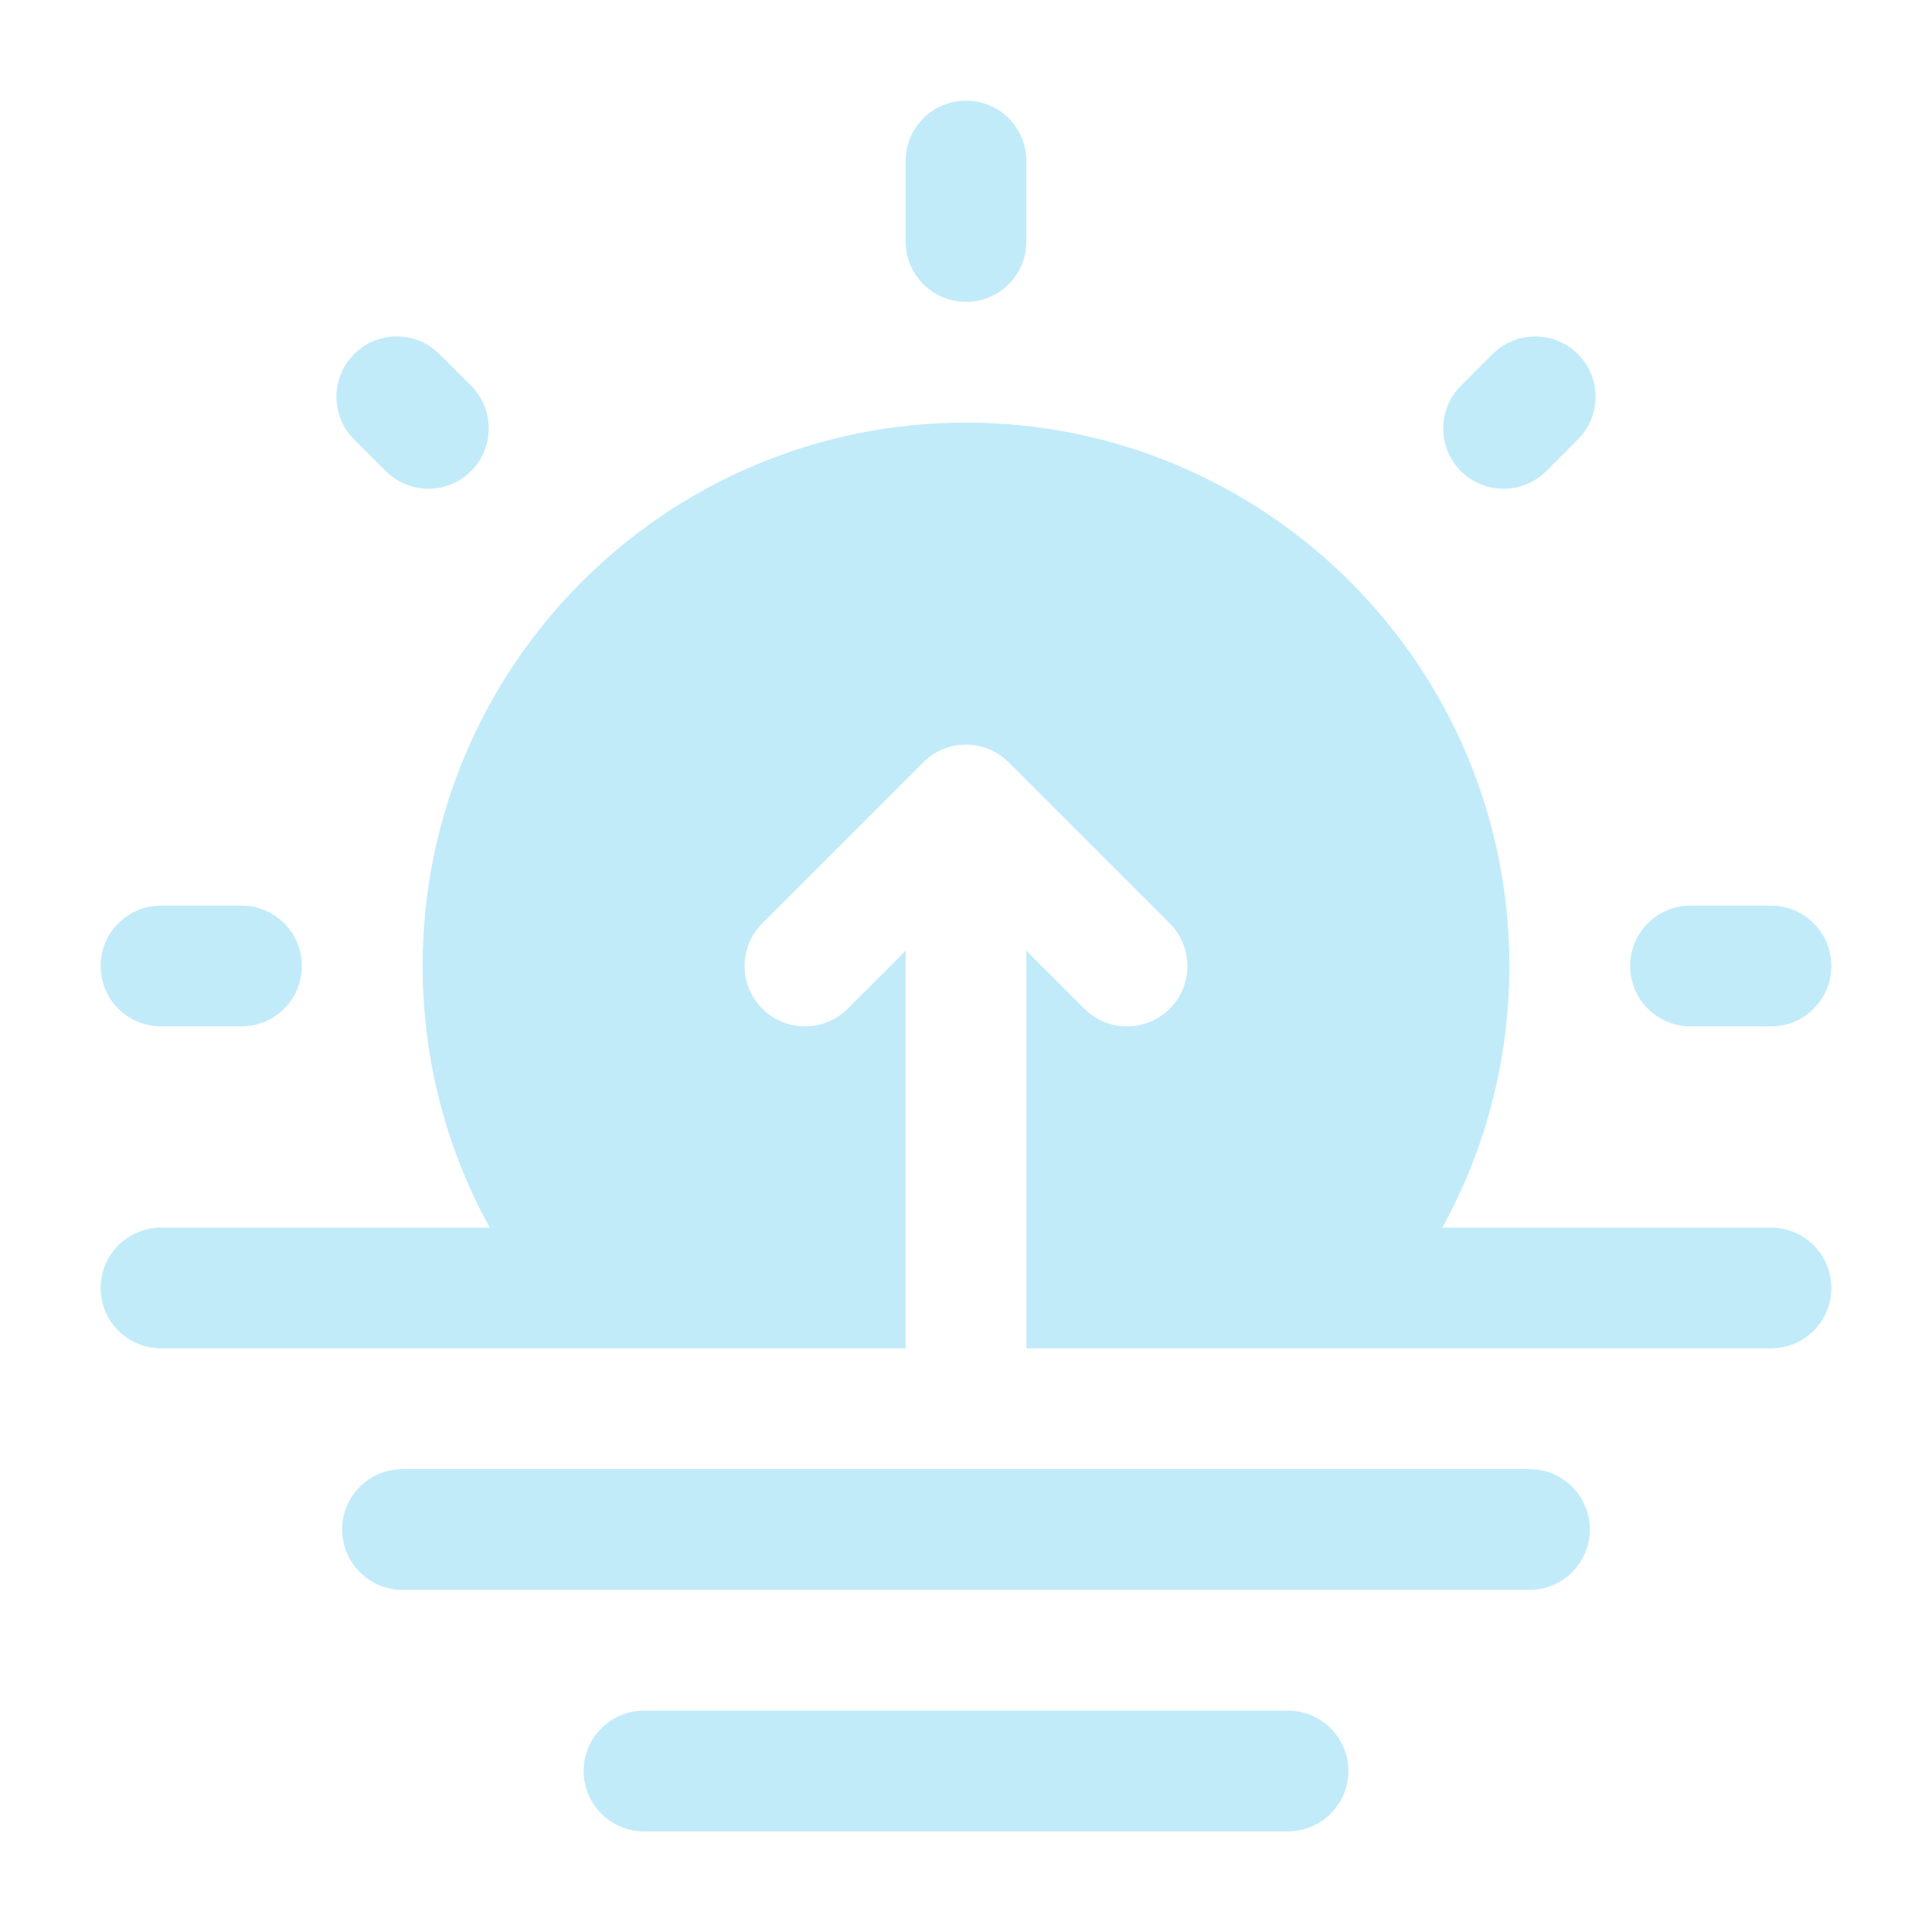
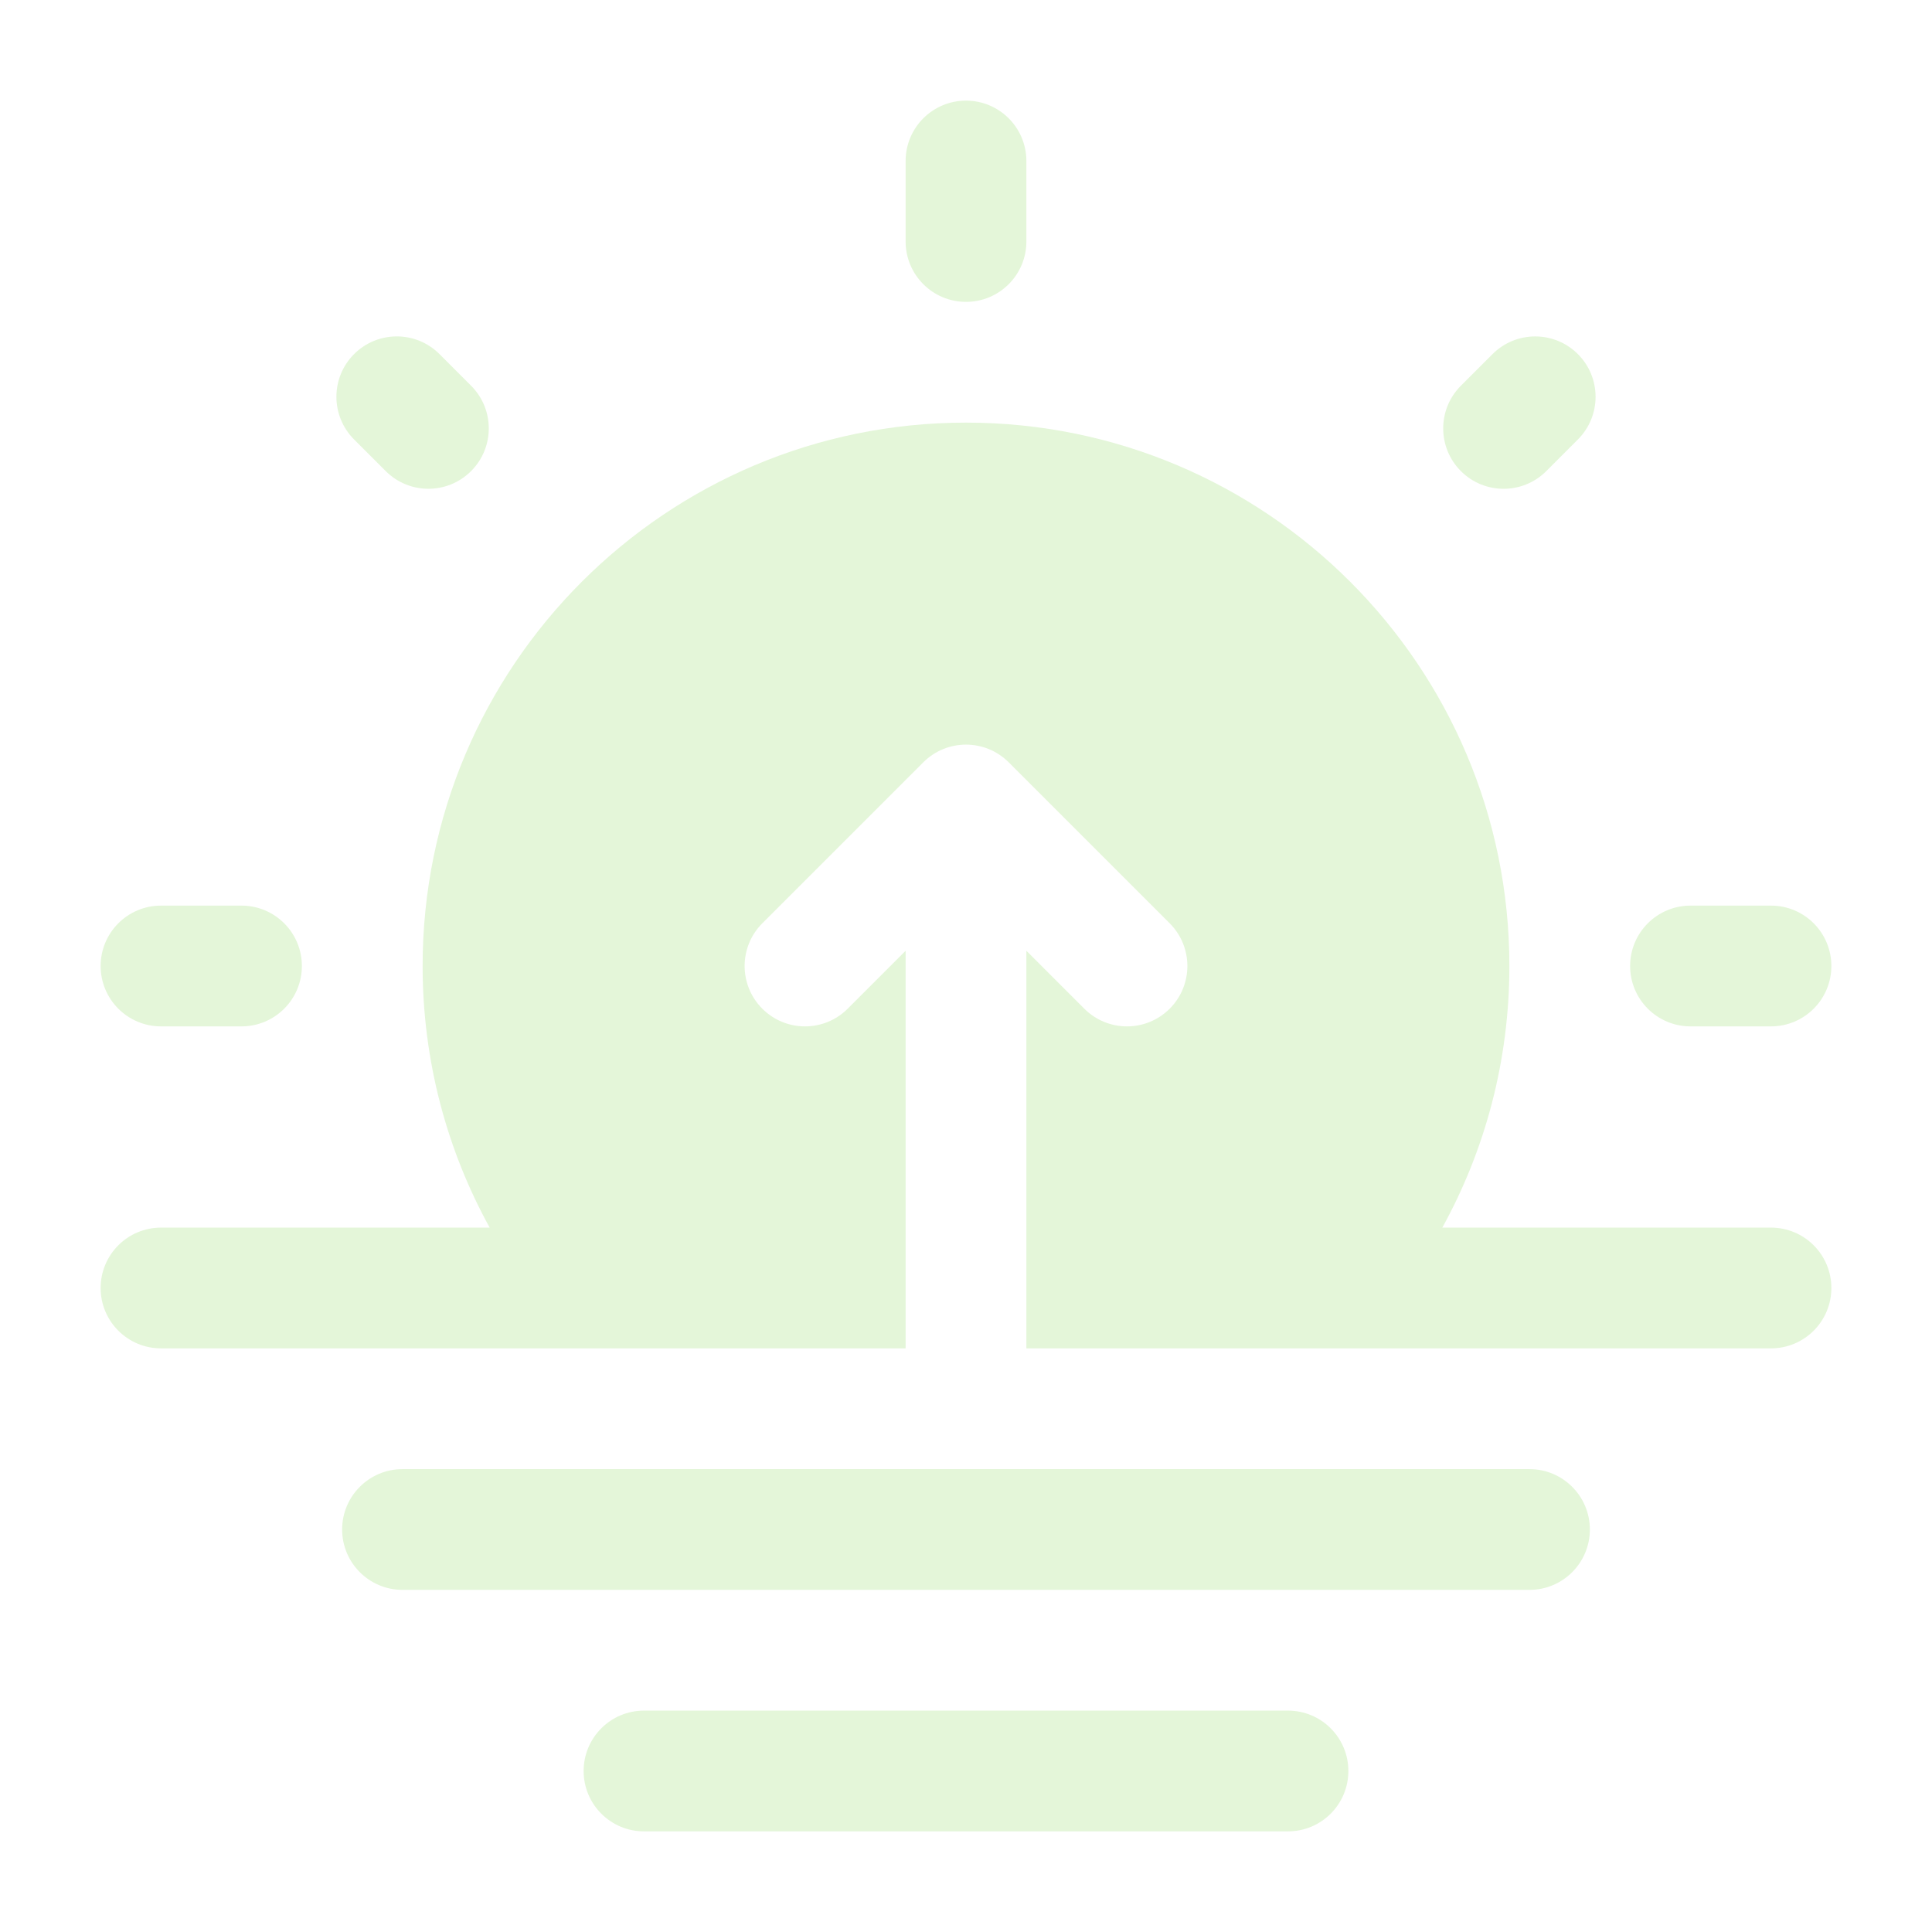
<svg xmlns="http://www.w3.org/2000/svg" version="1.2" viewBox="0 0 800 800" width="800" height="800">
  <style>
- 		.s0 { fill: #c2ebfa } 
+ 		.s0 { fill: #e4f6d9 } 
	</style>
  <path fill-rule="evenodd" class="s0" d="m141.67 633.33c0-13.8 11.19-25 25-25h466.66c13.81 0 25 11.2 25 25 0 13.81-11.19 25-25 25h-466.66c-13.81 0-25-11.19-25-25zm100 100c0-13.8 11.19-25 25-25h266.66c13.81 0 25 11.2 25 25 0 13.81-11.19 25-25 25h-266.66c-13.81 0-25-11.19-25-25z" />
  <path fill-rule="evenodd" class="s0" d="m375 66.67v33.33c0 13.81 11.19 25 25 25 13.81 0 25-11.19 25-25v-33.33c0-13.81-11.19-25-25-25-13.81 0-25 11.19-25 25zm-228.38 115.31l13.1 13.09c9.76 9.76 25.59 9.76 35.35 0 9.76-9.76 9.76-25.59 0-35.35l-13.09-13.1c-9.77-9.76-25.6-9.76-35.36 0-9.76 9.76-9.76 25.59 0 35.36zm471.4-35.35l-13.1 13.09c-9.76 9.77-9.76 25.6 0 35.36 9.76 9.76 25.59 9.76 35.36 0l13.09-13.1c9.76-9.76 9.76-25.59 0-35.35-9.76-9.76-25.59-9.76-35.35 0zm-551.35 278.37h33.33c13.81 0 25-11.19 25-25 0-13.81-11.19-25-25-25h-33.33c-13.81 0-25 11.19-25 25 0 13.81 11.19 25 25 25zm633.33 0h33.33c13.81 0 25-11.19 25-25 0-13.81-11.19-25-25-25h-33.33c-13.81 0-25 11.19-25 25 0 13.81 11.19 25 25 25z" />
  <path class="s0" d="m175 400c0 39.26 10.07 76.19 27.76 108.33h-136.09c-13.81 0-25 11.2-25 25 0 13.81 11.19 25 25 25h308.33v-164.64l-23.99 23.99c-9.76 9.76-25.59 9.76-35.35 0-9.77-9.77-9.77-25.59 0-35.36l66.66-66.66c9.77-9.77 25.59-9.77 35.36 0l66.66 66.66c9.77 9.77 9.77 25.59 0 35.36-9.76 9.76-25.59 9.76-35.35 0l-23.99-23.99v164.64h308.33c13.81 0 25-11.19 25-25 0-13.8-11.19-25-25-25h-136.09c17.69-32.14 27.76-69.07 27.76-108.33 0-124.26-100.74-225-225-225-124.26 0-225 100.74-225 225z" />
</svg>
